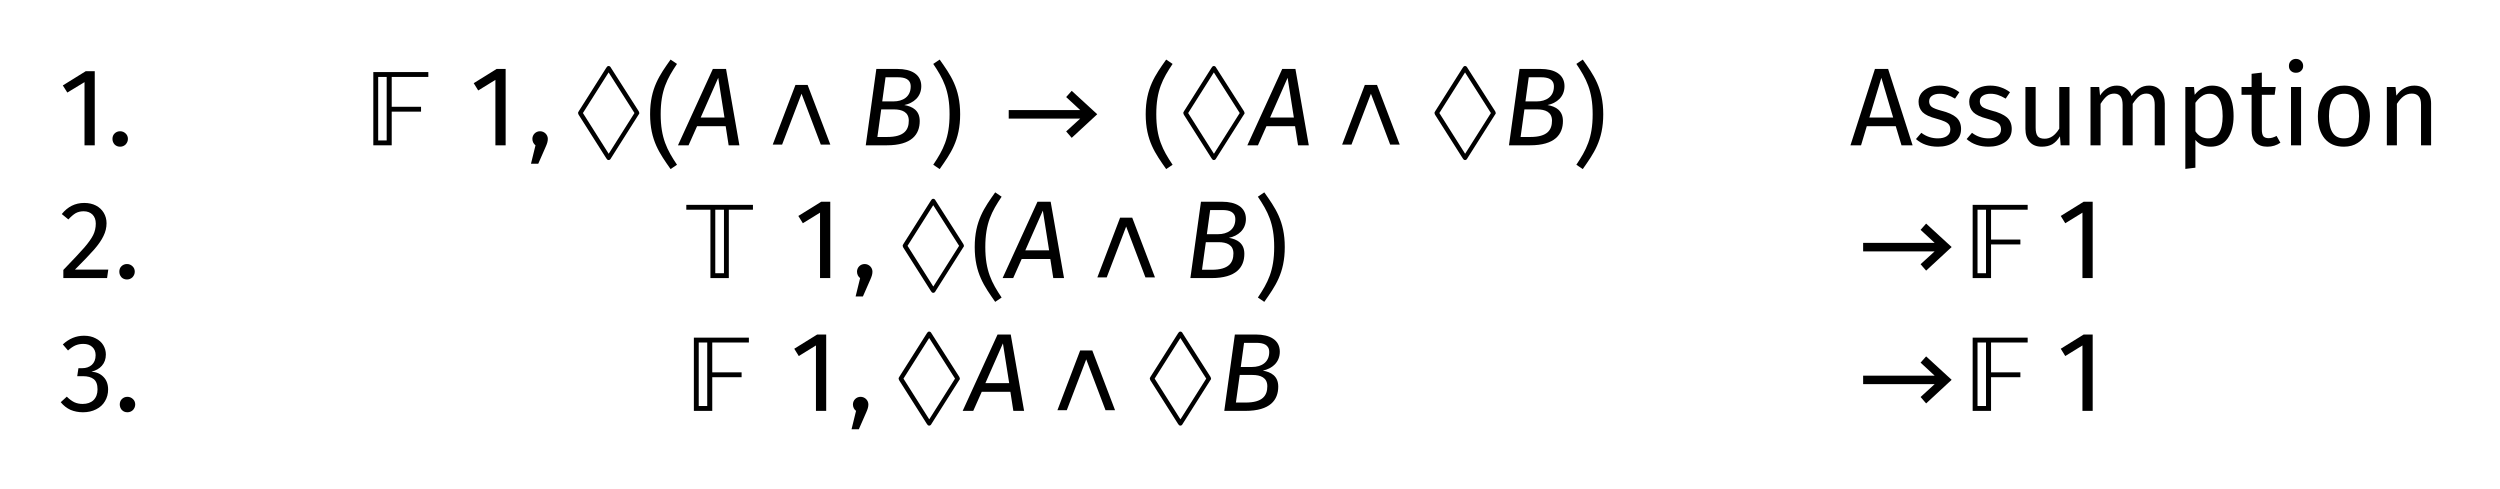
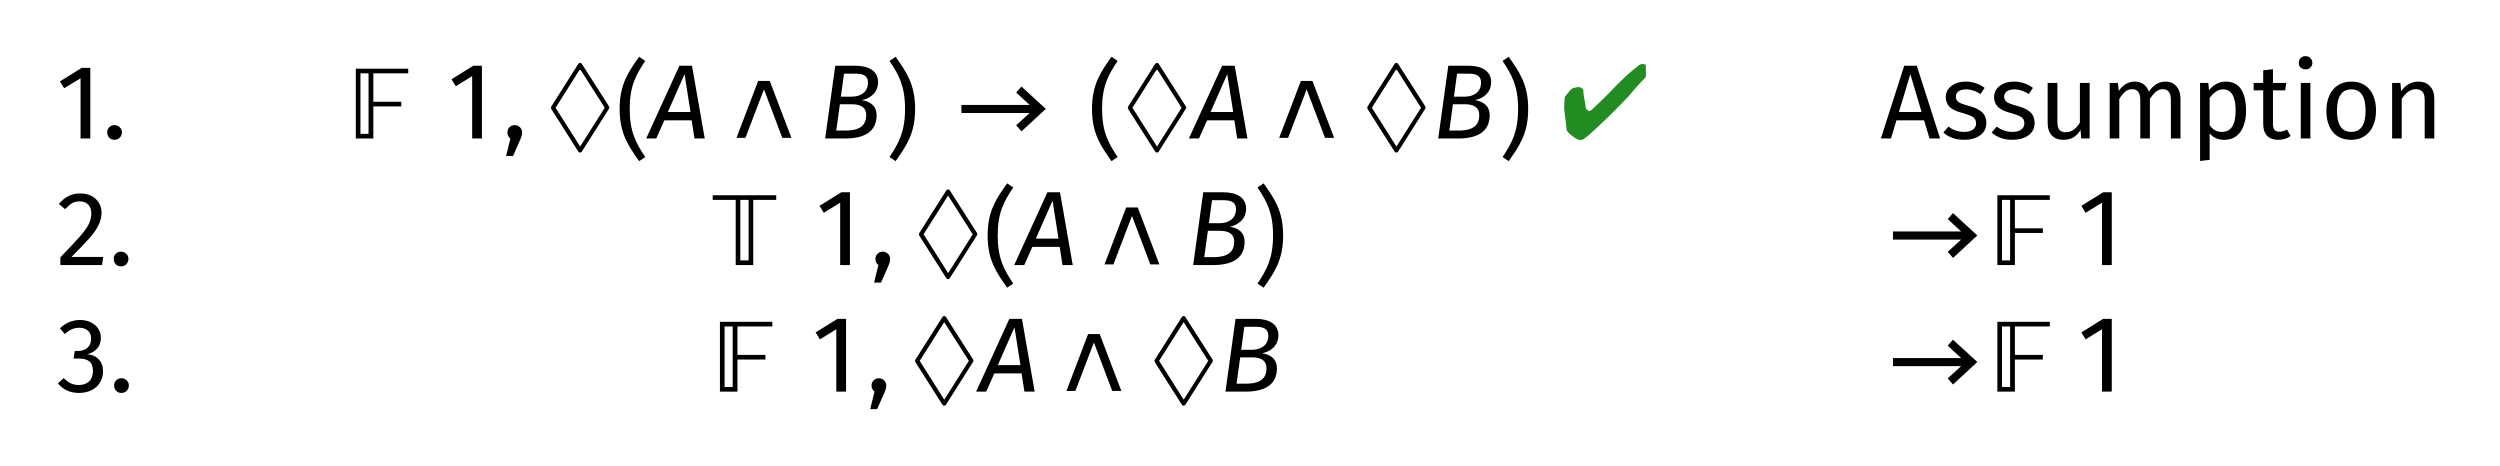
- <svg xmlns="http://www.w3.org/2000/svg" xmlns:xlink="http://www.w3.org/1999/xlink" viewBox="0 0 225.09 43.96">
+ <svg xmlns="http://www.w3.org/2000/svg" xmlns:xlink="http://www.w3.org/1999/xlink" viewBox="0 0 236.16 43.96">
  <defs>
    <g>
      <g id="glyph-0-0">
        <path d="M 3.219 -6.672 L 3.219 0 L 2.297 0 L 2.297 -5.688 L 0.75 -4.75 L 0.344 -5.391 L 2.406 -6.672 Z M 3.219 -6.672 " />
      </g>
      <g id="glyph-0-1">
        <path d="M 1.188 -1.266 C 1.383 -1.266 1.551 -1.195 1.688 -1.062 C 1.82 -0.938 1.891 -0.773 1.891 -0.578 C 1.891 -0.391 1.82 -0.223 1.688 -0.078 C 1.551 0.055 1.383 0.125 1.188 0.125 C 0.988 0.125 0.82 0.055 0.688 -0.078 C 0.562 -0.223 0.5 -0.391 0.5 -0.578 C 0.5 -0.773 0.562 -0.938 0.688 -1.062 C 0.82 -1.195 0.988 -1.266 1.188 -1.266 Z M 1.188 -1.266 " />
      </g>
      <g id="glyph-0-2">
        <path d="M 2.266 -6.766 C 2.672 -6.766 3.023 -6.688 3.328 -6.531 C 3.629 -6.375 3.863 -6.156 4.031 -5.875 C 4.195 -5.602 4.281 -5.289 4.281 -4.938 C 4.281 -4.539 4.188 -4.156 4 -3.781 C 3.82 -3.406 3.539 -3 3.156 -2.562 C 2.781 -2.133 2.207 -1.535 1.438 -0.766 L 4.438 -0.766 L 4.328 0 L 0.391 0 L 0.391 -0.734 C 1.273 -1.648 1.906 -2.32 2.281 -2.75 C 2.656 -3.188 2.922 -3.562 3.078 -3.875 C 3.234 -4.195 3.312 -4.539 3.312 -4.906 C 3.312 -5.25 3.211 -5.52 3.016 -5.719 C 2.816 -5.914 2.551 -6.016 2.219 -6.016 C 1.945 -6.016 1.707 -5.957 1.5 -5.844 C 1.301 -5.727 1.082 -5.539 0.844 -5.281 L 0.25 -5.766 C 0.52 -6.098 0.82 -6.348 1.156 -6.516 C 1.488 -6.68 1.859 -6.766 2.266 -6.766 Z M 2.266 -6.766 " />
      </g>
      <g id="glyph-0-3">
        <path d="M 2.25 -6.766 C 2.656 -6.766 3.004 -6.688 3.297 -6.531 C 3.598 -6.383 3.828 -6.18 3.984 -5.922 C 4.141 -5.66 4.219 -5.379 4.219 -5.078 C 4.219 -4.672 4.098 -4.332 3.859 -4.062 C 3.629 -3.801 3.316 -3.625 2.922 -3.531 C 3.367 -3.5 3.727 -3.344 4 -3.062 C 4.281 -2.781 4.422 -2.398 4.422 -1.922 C 4.422 -1.535 4.328 -1.188 4.141 -0.875 C 3.961 -0.562 3.695 -0.316 3.344 -0.141 C 3 0.035 2.602 0.125 2.156 0.125 C 1.75 0.125 1.375 0.051 1.031 -0.094 C 0.695 -0.25 0.406 -0.477 0.156 -0.781 L 0.703 -1.281 C 0.922 -1.062 1.145 -0.895 1.375 -0.781 C 1.602 -0.676 1.852 -0.625 2.125 -0.625 C 2.539 -0.625 2.867 -0.738 3.109 -0.969 C 3.348 -1.207 3.469 -1.531 3.469 -1.938 C 3.469 -2.375 3.352 -2.68 3.125 -2.859 C 2.906 -3.035 2.578 -3.125 2.141 -3.125 L 1.641 -3.125 L 1.75 -3.844 L 2.094 -3.844 C 2.438 -3.844 2.723 -3.941 2.953 -4.141 C 3.18 -4.348 3.297 -4.641 3.297 -5.016 C 3.297 -5.328 3.195 -5.57 3 -5.75 C 2.801 -5.938 2.531 -6.031 2.188 -6.031 C 1.926 -6.031 1.688 -5.984 1.469 -5.891 C 1.258 -5.797 1.039 -5.645 0.812 -5.438 L 0.344 -5.984 C 0.906 -6.504 1.539 -6.766 2.25 -6.766 Z M 2.25 -6.766 " />
      </g>
      <g id="glyph-0-4">
        <path d="M 4.656 0 L 4.141 -1.719 L 1.531 -1.719 L 1.016 0 L 0.062 0 L 2.266 -6.875 L 3.453 -6.875 L 5.656 0 Z M 1.766 -2.5 L 3.906 -2.5 L 2.844 -6.078 Z M 1.766 -2.5 " />
      </g>
      <g id="glyph-0-5">
        <path d="M 2.375 -5.375 C 2.727 -5.375 3.047 -5.32 3.328 -5.219 C 3.617 -5.125 3.895 -4.977 4.156 -4.781 L 3.766 -4.203 C 3.523 -4.348 3.297 -4.457 3.078 -4.531 C 2.867 -4.602 2.645 -4.641 2.406 -4.641 C 2.102 -4.641 1.863 -4.578 1.688 -4.453 C 1.52 -4.336 1.438 -4.172 1.438 -3.953 C 1.438 -3.742 1.516 -3.578 1.672 -3.453 C 1.836 -3.336 2.133 -3.223 2.562 -3.109 C 3.145 -2.961 3.582 -2.766 3.875 -2.516 C 4.164 -2.266 4.312 -1.914 4.312 -1.469 C 4.312 -0.957 4.109 -0.562 3.703 -0.281 C 3.297 -0.008 2.805 0.125 2.234 0.125 C 1.43 0.125 0.77 -0.102 0.25 -0.562 L 0.734 -1.125 C 1.18 -0.789 1.676 -0.625 2.219 -0.625 C 2.562 -0.625 2.832 -0.691 3.031 -0.828 C 3.238 -0.973 3.344 -1.172 3.344 -1.422 C 3.344 -1.598 3.305 -1.738 3.234 -1.844 C 3.16 -1.957 3.031 -2.055 2.844 -2.141 C 2.664 -2.223 2.406 -2.312 2.062 -2.406 C 1.5 -2.551 1.094 -2.742 0.844 -2.984 C 0.602 -3.234 0.484 -3.547 0.484 -3.922 C 0.484 -4.203 0.562 -4.453 0.719 -4.672 C 0.883 -4.891 1.109 -5.062 1.391 -5.188 C 1.68 -5.312 2.008 -5.375 2.375 -5.375 Z M 2.375 -5.375 " />
      </g>
      <g id="glyph-0-6">
        <path d="M 4.859 0 L 4.062 0 L 4 -0.812 C 3.801 -0.488 3.57 -0.25 3.312 -0.094 C 3.051 0.051 2.734 0.125 2.359 0.125 C 1.898 0.125 1.539 -0.016 1.281 -0.297 C 1.02 -0.578 0.891 -0.973 0.891 -1.484 L 0.891 -5.25 L 1.812 -5.25 L 1.812 -1.578 C 1.812 -1.223 1.875 -0.969 2 -0.812 C 2.125 -0.664 2.332 -0.594 2.625 -0.594 C 3.133 -0.594 3.57 -0.895 3.938 -1.5 L 3.938 -5.25 L 4.859 -5.25 Z M 4.859 0 " />
      </g>
      <g id="glyph-0-7">
        <path d="M 6.219 -5.375 C 6.656 -5.375 7 -5.227 7.25 -4.938 C 7.508 -4.645 7.641 -4.254 7.641 -3.766 L 7.641 0 L 6.734 0 L 6.734 -3.641 C 6.734 -4.316 6.484 -4.656 5.984 -4.656 C 5.734 -4.656 5.516 -4.578 5.328 -4.422 C 5.148 -4.273 4.957 -4.047 4.75 -3.734 L 4.75 0 L 3.844 0 L 3.844 -3.641 C 3.844 -4.316 3.594 -4.656 3.094 -4.656 C 2.832 -4.656 2.609 -4.578 2.422 -4.422 C 2.242 -4.273 2.055 -4.047 1.859 -3.734 L 1.859 0 L 0.953 0 L 0.953 -5.25 L 1.734 -5.25 L 1.812 -4.484 C 2.207 -5.078 2.711 -5.375 3.328 -5.375 C 3.648 -5.375 3.926 -5.289 4.156 -5.125 C 4.383 -4.957 4.551 -4.723 4.656 -4.422 C 4.863 -4.734 5.094 -4.969 5.344 -5.125 C 5.594 -5.289 5.883 -5.375 6.219 -5.375 Z M 6.219 -5.375 " />
      </g>
      <g id="glyph-0-8">
        <path d="M 3.359 -5.375 C 4.023 -5.375 4.516 -5.133 4.828 -4.656 C 5.141 -4.176 5.297 -3.5 5.297 -2.625 C 5.297 -1.801 5.117 -1.133 4.766 -0.625 C 4.41 -0.125 3.898 0.125 3.234 0.125 C 2.648 0.125 2.191 -0.078 1.859 -0.484 L 1.859 2.016 L 0.953 2.125 L 0.953 -5.25 L 1.734 -5.25 L 1.797 -4.547 C 1.992 -4.805 2.227 -5.008 2.5 -5.156 C 2.77 -5.301 3.055 -5.375 3.359 -5.375 Z M 3.016 -0.625 C 3.879 -0.625 4.312 -1.289 4.312 -2.625 C 4.312 -3.969 3.914 -4.641 3.125 -4.641 C 2.863 -4.641 2.629 -4.562 2.422 -4.406 C 2.211 -4.258 2.023 -4.066 1.859 -3.828 L 1.859 -1.266 C 1.992 -1.055 2.16 -0.895 2.359 -0.781 C 2.555 -0.676 2.773 -0.625 3.016 -0.625 Z M 3.016 -0.625 " />
      </g>
      <g id="glyph-0-9">
        <path d="M 3.594 -0.234 C 3.25 0.004 2.859 0.125 2.422 0.125 C 1.973 0.125 1.625 0 1.375 -0.25 C 1.125 -0.508 1 -0.883 1 -1.375 L 1 -4.547 L 0.094 -4.547 L 0.094 -5.25 L 1 -5.25 L 1 -6.438 L 1.922 -6.547 L 1.922 -5.25 L 3.172 -5.25 L 3.078 -4.547 L 1.922 -4.547 L 1.922 -1.422 C 1.922 -1.141 1.969 -0.938 2.062 -0.812 C 2.164 -0.695 2.328 -0.641 2.547 -0.641 C 2.754 -0.641 2.988 -0.707 3.25 -0.844 Z M 3.594 -0.234 " />
      </g>
      <g id="glyph-0-10">
        <path d="M 1.859 -5.25 L 1.859 0 L 0.953 0 L 0.953 -5.25 Z M 1.391 -7.781 C 1.586 -7.781 1.742 -7.719 1.859 -7.594 C 1.984 -7.477 2.047 -7.328 2.047 -7.141 C 2.047 -6.961 1.984 -6.816 1.859 -6.703 C 1.742 -6.586 1.586 -6.531 1.391 -6.531 C 1.211 -6.531 1.062 -6.586 0.938 -6.703 C 0.82 -6.816 0.766 -6.961 0.766 -7.141 C 0.766 -7.328 0.82 -7.477 0.938 -7.594 C 1.062 -7.719 1.211 -7.781 1.391 -7.781 Z M 1.391 -7.781 " />
      </g>
      <g id="glyph-0-11">
        <path d="M 2.922 -5.375 C 3.66 -5.375 4.234 -5.125 4.641 -4.625 C 5.047 -4.133 5.25 -3.469 5.25 -2.625 C 5.25 -2.082 5.156 -1.602 4.969 -1.188 C 4.781 -0.77 4.508 -0.445 4.156 -0.219 C 3.812 0.008 3.395 0.125 2.906 0.125 C 2.164 0.125 1.586 -0.117 1.172 -0.609 C 0.766 -1.109 0.562 -1.781 0.562 -2.625 C 0.562 -3.164 0.656 -3.645 0.844 -4.062 C 1.031 -4.477 1.301 -4.801 1.656 -5.031 C 2.008 -5.258 2.43 -5.375 2.922 -5.375 Z M 2.922 -4.641 C 2.016 -4.641 1.562 -3.969 1.562 -2.625 C 1.562 -1.289 2.008 -0.625 2.906 -0.625 C 3.812 -0.625 4.266 -1.289 4.266 -2.625 C 4.266 -3.969 3.816 -4.641 2.922 -4.641 Z M 2.922 -4.641 " />
      </g>
      <g id="glyph-0-12">
        <path d="M 3.422 -5.375 C 3.898 -5.375 4.27 -5.227 4.531 -4.938 C 4.801 -4.656 4.938 -4.266 4.938 -3.766 L 4.938 0 L 4.031 0 L 4.031 -3.641 C 4.031 -4.016 3.957 -4.273 3.812 -4.422 C 3.676 -4.578 3.473 -4.656 3.203 -4.656 C 2.922 -4.656 2.672 -4.57 2.453 -4.406 C 2.242 -4.25 2.047 -4.023 1.859 -3.734 L 1.859 0 L 0.953 0 L 0.953 -5.25 L 1.734 -5.25 L 1.812 -4.469 C 2 -4.75 2.227 -4.969 2.5 -5.125 C 2.781 -5.289 3.086 -5.375 3.422 -5.375 Z M 3.422 -5.375 " />
      </g>
      <g id="glyph-1-0">
        <path d="M 5.656 -6.156 L 5.656 -6.594 L 0.703 -6.594 L 0.703 0 L 2.359 0 L 2.359 -3.031 L 5 -3.031 L 5 -3.469 L 2.359 -3.469 L 2.359 -6.156 Z M 1.906 -0.438 L 1.141 -0.438 L 1.141 -6.156 L 1.906 -6.156 Z M 1.906 -0.438 " />
      </g>
      <g id="glyph-1-1">
        <path d="M 6.203 -6.156 L 6.203 -6.594 L 0.203 -6.594 L 0.203 -6.156 L 2.375 -6.156 L 2.375 0 L 4.031 0 L 4.031 -6.156 Z M 3.594 -0.438 L 2.812 -0.438 L 2.812 -6.156 L 3.594 -6.156 Z M 3.594 -0.438 " />
      </g>
      <g id="glyph-2-0">
        <path d="M 2.75 0 L 3.672 0 L 3.672 -6.875 L 2.859 -6.875 L 0.797 -5.594 L 1.203 -4.938 L 2.75 -5.891 Z M 2.75 0 " />
      </g>
      <g id="glyph-2-1">
        <path d="M 1.188 -1.266 C 0.797 -1.266 0.5 -0.953 0.5 -0.578 C 0.5 -0.344 0.609 -0.125 0.781 0 L 0.375 1.656 L 1.031 1.656 L 1.703 0.125 C 1.828 -0.156 1.891 -0.359 1.891 -0.578 C 1.891 -0.953 1.578 -1.266 1.188 -1.266 Z M 1.188 -1.266 " />
      </g>
      <g id="glyph-2-2">
        <path d="M 2.25 -7.719 C 1.281 -6.344 0.406 -5.156 0.406 -2.797 C 0.406 -0.422 1.281 0.75 2.25 2.141 L 2.828 1.75 C 1.938 0.422 1.359 -0.656 1.359 -2.797 C 1.359 -4.938 1.938 -6 2.828 -7.328 Z M 2.25 -7.719 " />
      </g>
      <g id="glyph-2-3">
        <path d="M 4.25 0 L 5.219 0 L 4.016 -6.875 L 2.828 -6.875 L -0.312 0 L 0.641 0 L 1.406 -1.719 L 3.984 -1.719 Z M 1.734 -2.5 L 3.312 -6.078 L 3.875 -2.5 Z M 1.734 -2.5 " />
      </g>
      <g id="glyph-2-4">
        <path d="M 0.359 -0.062 L 1.203 -0.062 L 2.953 -4.641 L 4.688 -0.062 L 5.547 -0.062 L 3.5 -5.438 L 2.406 -5.438 Z M 0.359 -0.062 " />
      </g>
      <g id="glyph-2-5">
        <path d="M 4.094 -3.625 C 4.922 -3.797 5.625 -4.359 5.625 -5.328 C 5.625 -6.391 4.719 -6.875 3.484 -6.875 L 1.578 -6.875 L 0.625 0 L 2.516 0 C 4.766 0 5.484 -0.984 5.484 -2.188 C 5.484 -3.156 4.812 -3.5 4.094 -3.625 Z M 3.516 -6.125 C 4.125 -6.125 4.672 -5.969 4.672 -5.297 C 4.672 -4.359 3.953 -3.953 3.125 -3.953 L 2.109 -3.953 L 2.406 -6.125 Z M 2.547 -0.75 L 1.672 -0.75 L 2.016 -3.234 L 3.156 -3.234 C 3.891 -3.234 4.5 -3 4.5 -2.219 C 4.5 -1.391 4.094 -0.75 2.547 -0.75 Z M 2.547 -0.75 " />
      </g>
      <g id="glyph-2-6">
        <path d="M 0.984 -7.719 L 0.406 -7.328 C 1.297 -6 1.875 -4.938 1.875 -2.797 C 1.875 -0.656 1.297 0.422 0.406 1.75 L 0.984 2.141 C 1.953 0.75 2.828 -0.422 2.828 -2.797 C 2.828 -5.156 1.953 -6.344 0.984 -7.719 Z M 0.984 -7.719 " />
      </g>
      <g id="glyph-2-7">
        <path d="M 1.203 -2.406 L 7.641 -2.406 L 6.375 -1.25 L 6.875 -0.672 L 9.172 -2.797 L 6.875 -4.906 L 6.375 -4.344 L 7.641 -3.172 L 1.203 -3.172 Z M 1.203 -2.406 " />
      </g>
      <g id="glyph-3-0">
        <path d="M 5.984 -2.719 C 6.078 -2.844 6.078 -2.859 6.078 -2.906 C 6.078 -2.969 6.016 -3.078 6.016 -3.078 L 3.531 -6.969 C 3.484 -7.062 3.422 -7.141 3.312 -7.141 C 3.203 -7.141 3.156 -7.062 3.094 -6.969 L 0.641 -3.094 C 0.562 -2.969 0.562 -2.953 0.562 -2.906 C 0.562 -2.844 0.625 -2.734 0.625 -2.734 L 3.094 1.156 C 3.156 1.25 3.203 1.328 3.312 1.328 C 3.422 1.328 3.484 1.25 3.531 1.156 Z M 1 -2.906 L 3.312 -6.562 L 5.641 -2.906 L 3.328 0.75 L 3.312 0.75 Z M 1 -2.906 " />
      </g>
+       <g id="glyph-4-0">
+         <path d="M 8.078 -6.766 C 8.078 -6.984 8.031 -7.031 7.797 -7.031 C 7.609 -7.031 7.531 -7.016 7.359 -6.875 C 6.547 -6.234 6.078 -5.812 5.172 -4.891 C 4.562 -4.234 4.109 -3.812 3.906 -3.609 C 3.375 -3.094 3.062 -2.812 2.969 -2.719 C 2.891 -2.641 2.797 -2.594 2.734 -2.594 C 2.719 -2.594 2.641 -2.625 2.578 -2.672 C 2.453 -2.734 2.406 -2.828 2.375 -3.047 C 2.328 -3.453 2.266 -3.719 2.25 -3.828 C 2.203 -4.109 2.156 -4.406 2.172 -4.422 C 2.172 -4.625 2.141 -4.672 2 -4.766 C 1.922 -4.828 1.828 -4.859 1.734 -4.859 C 1.594 -4.859 1.344 -4.812 1.219 -4.766 C 1.062 -4.703 0.984 -4.641 0.672 -4.25 C 0.422 -3.953 0.422 -3.953 0.406 -3.844 C 0.406 -3.75 0.359 -3.156 0.359 -3.062 C 0.359 -2.828 0.375 -2.578 0.422 -2.25 C 0.5 -1.688 0.578 -1.062 0.562 -1.031 C 0.578 -0.797 0.594 -0.734 0.703 -0.625 C 0.844 -0.453 1.031 -0.297 1.234 -0.156 C 1.562 0.078 1.703 0.141 1.922 0.141 C 2.109 0.141 2.266 0.031 2.688 -0.328 C 3.703 -1.203 5.719 -3.188 6.406 -3.953 C 7.141 -4.828 7.656 -5.391 7.812 -5.531 C 7.969 -5.688 8.062 -5.781 8.078 -5.828 Z M 8.078 -6.766 " />
+       </g>
    </g>
  </defs>
  <g fill="rgb(0%, 0%, 0%)" fill-opacity="1">
    <use xlink:href="#glyph-0-0" x="5.312" y="13.083" />
    <use xlink:href="#glyph-0-1" x="9.626" y="13.083" />
  </g>
  <g fill="rgb(0%, 0%, 0%)" fill-opacity="1">
    <use xlink:href="#glyph-0-2" x="5.312" y="25.038" />
    <use xlink:href="#glyph-0-1" x="10.243" y="25.038" />
  </g>
  <g fill="rgb(0%, 0%, 0%)" fill-opacity="1">
    <use xlink:href="#glyph-0-3" x="5.312" y="36.994" />
    <use xlink:href="#glyph-0-1" x="10.283" y="36.994" />
  </g>
  <g fill="rgb(0%, 0%, 0%)" fill-opacity="1">
-     <use xlink:href="#glyph-1-0" x="32.909" y="13.083" />
-   </g>
-   <g fill="rgb(0%, 0%, 0%)" fill-opacity="1">
-     <use xlink:href="#glyph-2-0" x="41.854" y="13.083" />
-     <use xlink:href="#glyph-2-1" x="47.433" y="13.083" />
+     <use xlink:href="#glyph-1-0" x="32.908" y="13.083" />
+   </g>
+   <g fill="rgb(0%, 0%, 0%)" fill-opacity="1">
+     <use xlink:href="#glyph-2-0" x="41.853" y="13.083" />
+     <use xlink:href="#glyph-2-1" x="47.432" y="13.083" />
  </g>
  <g fill="rgb(0%, 0%, 0%)" fill-opacity="1">
    <use xlink:href="#glyph-3-0" x="51.484" y="13.083" />
  </g>
  <g fill="rgb(0%, 0%, 0%)" fill-opacity="1">
-     <use xlink:href="#glyph-2-2" x="58.126" y="13.083" />
-     <use xlink:href="#glyph-2-3" x="61.354" y="13.083" />
-   </g>
-   <g fill="rgb(0%, 0%, 0%)" fill-opacity="1">
-     <use xlink:href="#glyph-2-4" x="69.214" y="13.083" />
-   </g>
-   <g fill="rgb(0%, 0%, 0%)" fill-opacity="1">
-     <use xlink:href="#glyph-2-5" x="77.324" y="13.083" />
-   </g>
-   <g fill="rgb(0%, 0%, 0%)" fill-opacity="1">
-     <use xlink:href="#glyph-2-6" x="83.62" y="13.083" />
-   </g>
-   <g fill="rgb(0%, 0%, 0%)" fill-opacity="1">
-     <use xlink:href="#glyph-2-7" x="89.618" y="13.083" />
-   </g>
-   <g fill="rgb(0%, 0%, 0%)" fill-opacity="1">
-     <use xlink:href="#glyph-2-2" x="102.748" y="13.083" />
-   </g>
-   <g fill="rgb(0%, 0%, 0%)" fill-opacity="1">
-     <use xlink:href="#glyph-3-0" x="105.978" y="13.083" />
+     <use xlink:href="#glyph-2-2" x="58.125" y="13.083" />
+     <use xlink:href="#glyph-2-3" x="61.353" y="13.083" />
+   </g>
+   <g fill="rgb(0%, 0%, 0%)" fill-opacity="1">
+     <use xlink:href="#glyph-2-4" x="69.213" y="13.083" />
+   </g>
+   <g fill="rgb(0%, 0%, 0%)" fill-opacity="1">
+     <use xlink:href="#glyph-2-5" x="77.323" y="13.083" />
+   </g>
+   <g fill="rgb(0%, 0%, 0%)" fill-opacity="1">
+     <use xlink:href="#glyph-2-6" x="83.619" y="13.083" />
+   </g>
+   <g fill="rgb(0%, 0%, 0%)" fill-opacity="1">
+     <use xlink:href="#glyph-2-7" x="89.617" y="13.083" />
+   </g>
+   <g fill="rgb(0%, 0%, 0%)" fill-opacity="1">
+     <use xlink:href="#glyph-2-2" x="102.747" y="13.083" />
+   </g>
+   <g fill="rgb(0%, 0%, 0%)" fill-opacity="1">
+     <use xlink:href="#glyph-3-0" x="105.977" y="13.083" />
  </g>
  <g fill="rgb(0%, 0%, 0%)" fill-opacity="1">
    <use xlink:href="#glyph-2-3" x="112.619" y="13.083" />
  </g>
  <g fill="rgb(0%, 0%, 0%)" fill-opacity="1">
    <use xlink:href="#glyph-2-4" x="120.479" y="13.083" />
  </g>
  <g fill="rgb(0%, 0%, 0%)" fill-opacity="1">
-     <use xlink:href="#glyph-3-0" x="128.594" y="13.083" />
-   </g>
-   <g fill="rgb(0%, 0%, 0%)" fill-opacity="1">
-     <use xlink:href="#glyph-2-5" x="135.236" y="13.083" />
-   </g>
-   <g fill="rgb(0%, 0%, 0%)" fill-opacity="1">
-     <use xlink:href="#glyph-2-6" x="141.522" y="13.083" />
-   </g>
-   <g fill="rgb(0%, 0%, 0%)" fill-opacity="1">
-     <use xlink:href="#glyph-1-1" x="61.589" y="25.038" />
-   </g>
-   <g fill="rgb(0%, 0%, 0%)" fill-opacity="1">
-     <use xlink:href="#glyph-2-0" x="71.082" y="25.038" />
-     <use xlink:href="#glyph-2-1" x="76.661" y="25.038" />
-   </g>
-   <g fill="rgb(0%, 0%, 0%)" fill-opacity="1">
-     <use xlink:href="#glyph-3-0" x="80.712" y="25.038" />
-   </g>
-   <g fill="rgb(0%, 0%, 0%)" fill-opacity="1">
-     <use xlink:href="#glyph-2-2" x="87.354" y="25.038" />
-     <use xlink:href="#glyph-2-3" x="90.582" y="25.038" />
-   </g>
-   <g fill="rgb(0%, 0%, 0%)" fill-opacity="1">
-     <use xlink:href="#glyph-2-4" x="98.442" y="25.038" />
-   </g>
-   <g fill="rgb(0%, 0%, 0%)" fill-opacity="1">
-     <use xlink:href="#glyph-2-5" x="106.552" y="25.038" />
-   </g>
-   <g fill="rgb(0%, 0%, 0%)" fill-opacity="1">
-     <use xlink:href="#glyph-2-6" x="112.848" y="25.038" />
-   </g>
-   <g fill="rgb(0%, 0%, 0%)" fill-opacity="1">
-     <use xlink:href="#glyph-1-0" x="61.77" y="36.994" />
-   </g>
-   <g fill="rgb(0%, 0%, 0%)" fill-opacity="1">
-     <use xlink:href="#glyph-2-0" x="70.715" y="36.994" />
-     <use xlink:href="#glyph-2-1" x="76.294" y="36.994" />
-   </g>
-   <g fill="rgb(0%, 0%, 0%)" fill-opacity="1">
-     <use xlink:href="#glyph-3-0" x="80.345" y="36.994" />
-   </g>
-   <g fill="rgb(0%, 0%, 0%)" fill-opacity="1">
-     <use xlink:href="#glyph-2-3" x="86.987" y="36.994" />
-   </g>
-   <g fill="rgb(0%, 0%, 0%)" fill-opacity="1">
-     <use xlink:href="#glyph-2-4" x="94.847" y="36.994" />
-   </g>
-   <g fill="rgb(0%, 0%, 0%)" fill-opacity="1">
-     <use xlink:href="#glyph-3-0" x="102.962" y="36.994" />
-   </g>
-   <g fill="rgb(0%, 0%, 0%)" fill-opacity="1">
-     <use xlink:href="#glyph-2-5" x="109.604" y="36.994" />
-   </g>
-   <g fill="rgb(0%, 0%, 0%)" fill-opacity="1">
-     <use xlink:href="#glyph-0-4" x="166.546" y="13.083" />
-     <use xlink:href="#glyph-0-5" x="172.255" y="13.083" />
-   </g>
-   <g fill="rgb(0%, 0%, 0%)" fill-opacity="1">
-     <use xlink:href="#glyph-0-5" x="176.817" y="13.083" />
-     <use xlink:href="#glyph-0-6" x="181.47" y="13.083" />
-     <use xlink:href="#glyph-0-7" x="187.268" y="13.083" />
-     <use xlink:href="#glyph-0-8" x="195.806" y="13.083" />
-     <use xlink:href="#glyph-0-9" x="201.724" y="13.083" />
-     <use xlink:href="#glyph-0-10" x="205.32" y="13.083" />
-     <use xlink:href="#glyph-0-11" x="208.13" y="13.083" />
-     <use xlink:href="#glyph-0-12" x="213.948" y="13.083" />
-   </g>
-   <g fill="rgb(0%, 0%, 0%)" fill-opacity="1">
-     <use xlink:href="#glyph-2-7" x="166.546" y="25.038" />
-   </g>
-   <g fill="rgb(0%, 0%, 0%)" fill-opacity="1">
-     <use xlink:href="#glyph-1-0" x="176.907" y="25.038" />
-   </g>
-   <g fill="rgb(0%, 0%, 0%)" fill-opacity="1">
-     <use xlink:href="#glyph-2-0" x="184.745" y="25.038" />
-   </g>
-   <g fill="rgb(0%, 0%, 0%)" fill-opacity="1">
-     <use xlink:href="#glyph-2-7" x="166.546" y="36.994" />
-   </g>
-   <g fill="rgb(0%, 0%, 0%)" fill-opacity="1">
-     <use xlink:href="#glyph-1-0" x="176.907" y="36.994" />
-   </g>
-   <g fill="rgb(0%, 0%, 0%)" fill-opacity="1">
-     <use xlink:href="#glyph-2-0" x="184.745" y="36.994" />
+     <use xlink:href="#glyph-3-0" x="128.593" y="13.083" />
+   </g>
+   <g fill="rgb(0%, 0%, 0%)" fill-opacity="1">
+     <use xlink:href="#glyph-2-5" x="135.235" y="13.083" />
+   </g>
+   <g fill="rgb(0%, 0%, 0%)" fill-opacity="1">
+     <use xlink:href="#glyph-2-6" x="141.531" y="13.083" />
+   </g>
+   <g fill="rgb(13.199%, 54.5%, 13.199%)" fill-opacity="1">
+     <use xlink:href="#glyph-4-0" x="147.4" y="13.083" />
+   </g>
+   <g fill="rgb(0%, 0%, 0%)" fill-opacity="1">
+     <use xlink:href="#glyph-1-1" x="67.123" y="25.038" />
+   </g>
+   <g fill="rgb(0%, 0%, 0%)" fill-opacity="1">
+     <use xlink:href="#glyph-2-0" x="76.616" y="25.038" />
+     <use xlink:href="#glyph-2-1" x="82.195" y="25.038" />
+   </g>
+   <g fill="rgb(0%, 0%, 0%)" fill-opacity="1">
+     <use xlink:href="#glyph-3-0" x="86.246" y="25.038" />
+   </g>
+   <g fill="rgb(0%, 0%, 0%)" fill-opacity="1">
+     <use xlink:href="#glyph-2-2" x="92.888" y="25.038" />
+     <use xlink:href="#glyph-2-3" x="96.116" y="25.038" />
+   </g>
+   <g fill="rgb(0%, 0%, 0%)" fill-opacity="1">
+     <use xlink:href="#glyph-2-4" x="103.976" y="25.038" />
+   </g>
+   <g fill="rgb(0%, 0%, 0%)" fill-opacity="1">
+     <use xlink:href="#glyph-2-5" x="112.086" y="25.038" />
+   </g>
+   <g fill="rgb(0%, 0%, 0%)" fill-opacity="1">
+     <use xlink:href="#glyph-2-6" x="118.382" y="25.038" />
+   </g>
+   <g fill="rgb(0%, 0%, 0%)" fill-opacity="1">
+     <use xlink:href="#glyph-1-0" x="67.304" y="36.994" />
+   </g>
+   <g fill="rgb(0%, 0%, 0%)" fill-opacity="1">
+     <use xlink:href="#glyph-2-0" x="76.249" y="36.994" />
+     <use xlink:href="#glyph-2-1" x="81.828" y="36.994" />
+   </g>
+   <g fill="rgb(0%, 0%, 0%)" fill-opacity="1">
+     <use xlink:href="#glyph-3-0" x="85.88" y="36.994" />
+   </g>
+   <g fill="rgb(0%, 0%, 0%)" fill-opacity="1">
+     <use xlink:href="#glyph-2-3" x="92.521" y="36.994" />
+   </g>
+   <g fill="rgb(0%, 0%, 0%)" fill-opacity="1">
+     <use xlink:href="#glyph-2-4" x="100.381" y="36.994" />
+   </g>
+   <g fill="rgb(0%, 0%, 0%)" fill-opacity="1">
+     <use xlink:href="#glyph-3-0" x="108.496" y="36.994" />
+   </g>
+   <g fill="rgb(0%, 0%, 0%)" fill-opacity="1">
+     <use xlink:href="#glyph-2-5" x="115.138" y="36.994" />
+   </g>
+   <g fill="rgb(0%, 0%, 0%)" fill-opacity="1">
+     <use xlink:href="#glyph-0-4" x="177.614" y="13.083" />
+     <use xlink:href="#glyph-0-5" x="183.323" y="13.083" />
+   </g>
+   <g fill="rgb(0%, 0%, 0%)" fill-opacity="1">
+     <use xlink:href="#glyph-0-5" x="187.885" y="13.083" />
+     <use xlink:href="#glyph-0-6" x="192.538" y="13.083" />
+     <use xlink:href="#glyph-0-7" x="198.336" y="13.083" />
+     <use xlink:href="#glyph-0-8" x="206.874" y="13.083" />
+     <use xlink:href="#glyph-0-9" x="212.792" y="13.083" />
+     <use xlink:href="#glyph-0-10" x="216.388" y="13.083" />
+     <use xlink:href="#glyph-0-11" x="219.198" y="13.083" />
+     <use xlink:href="#glyph-0-12" x="225.016" y="13.083" />
+   </g>
+   <g fill="rgb(0%, 0%, 0%)" fill-opacity="1">
+     <use xlink:href="#glyph-2-7" x="177.614" y="25.038" />
+   </g>
+   <g fill="rgb(0%, 0%, 0%)" fill-opacity="1">
+     <use xlink:href="#glyph-1-0" x="187.976" y="25.038" />
+   </g>
+   <g fill="rgb(0%, 0%, 0%)" fill-opacity="1">
+     <use xlink:href="#glyph-2-0" x="195.813" y="25.038" />
+   </g>
+   <g fill="rgb(0%, 0%, 0%)" fill-opacity="1">
+     <use xlink:href="#glyph-2-7" x="177.614" y="36.994" />
+   </g>
+   <g fill="rgb(0%, 0%, 0%)" fill-opacity="1">
+     <use xlink:href="#glyph-1-0" x="187.976" y="36.994" />
+   </g>
+   <g fill="rgb(0%, 0%, 0%)" fill-opacity="1">
+     <use xlink:href="#glyph-2-0" x="195.813" y="36.994" />
  </g>
</svg>
